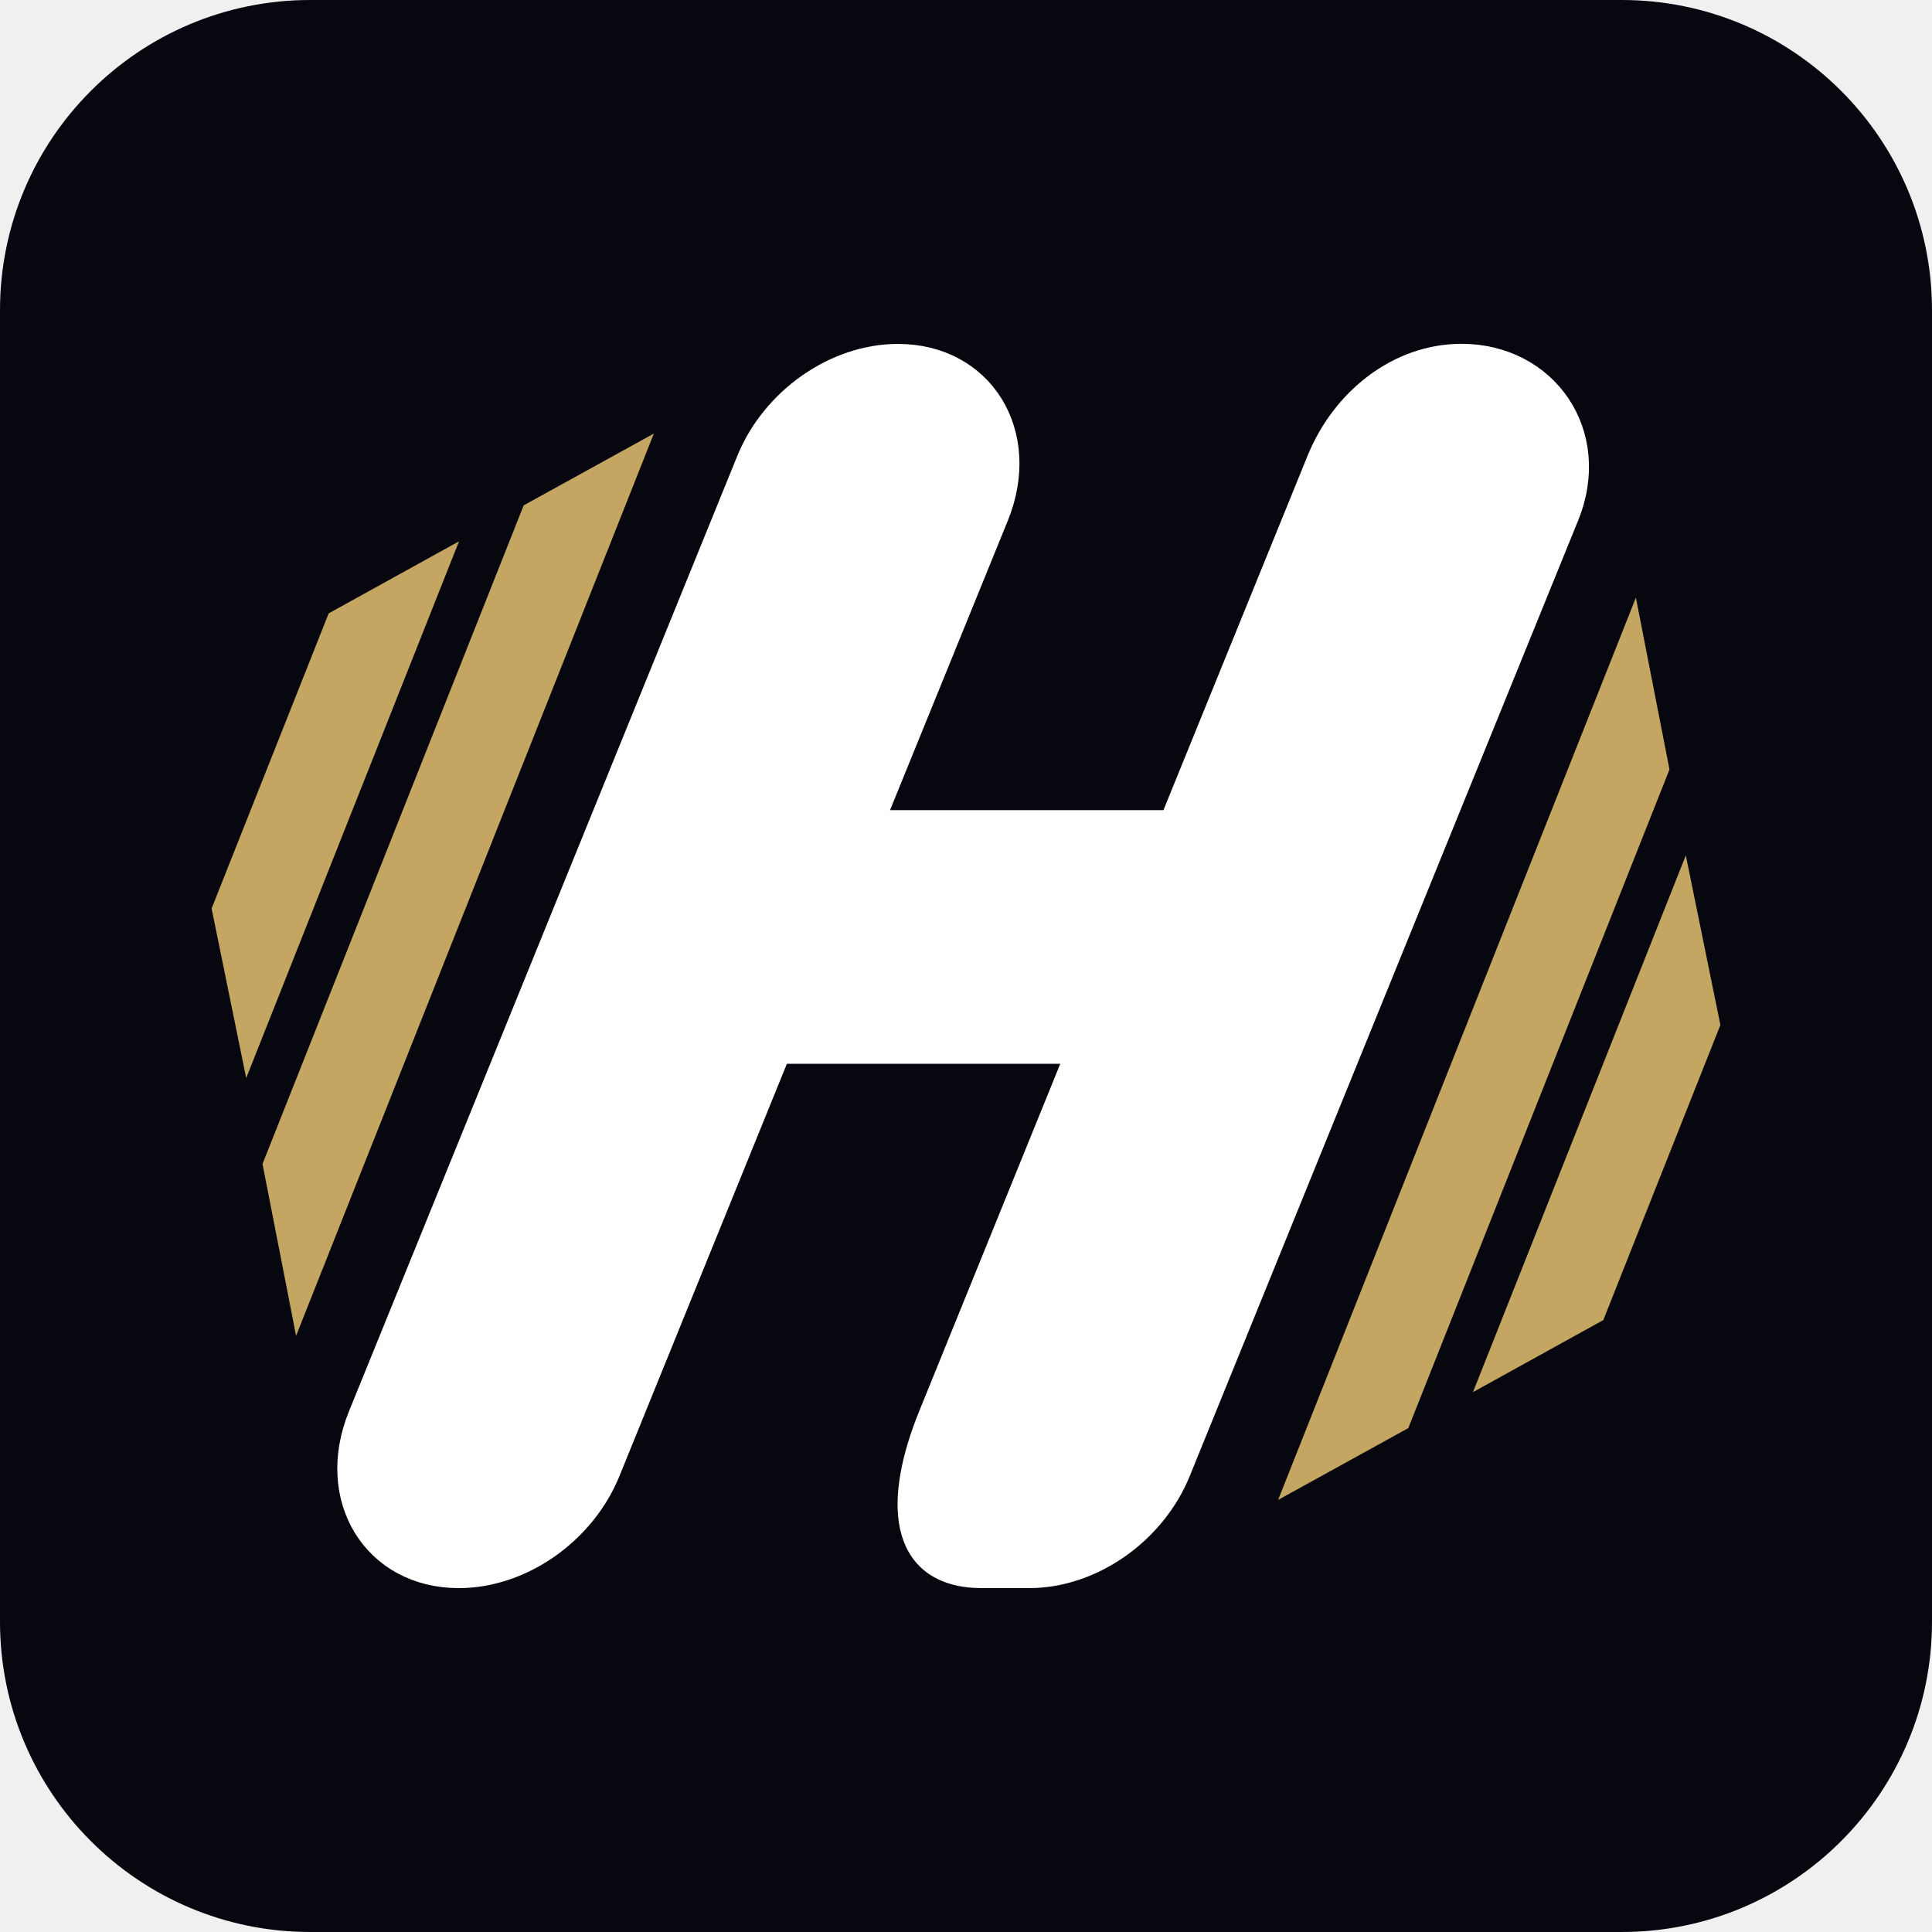
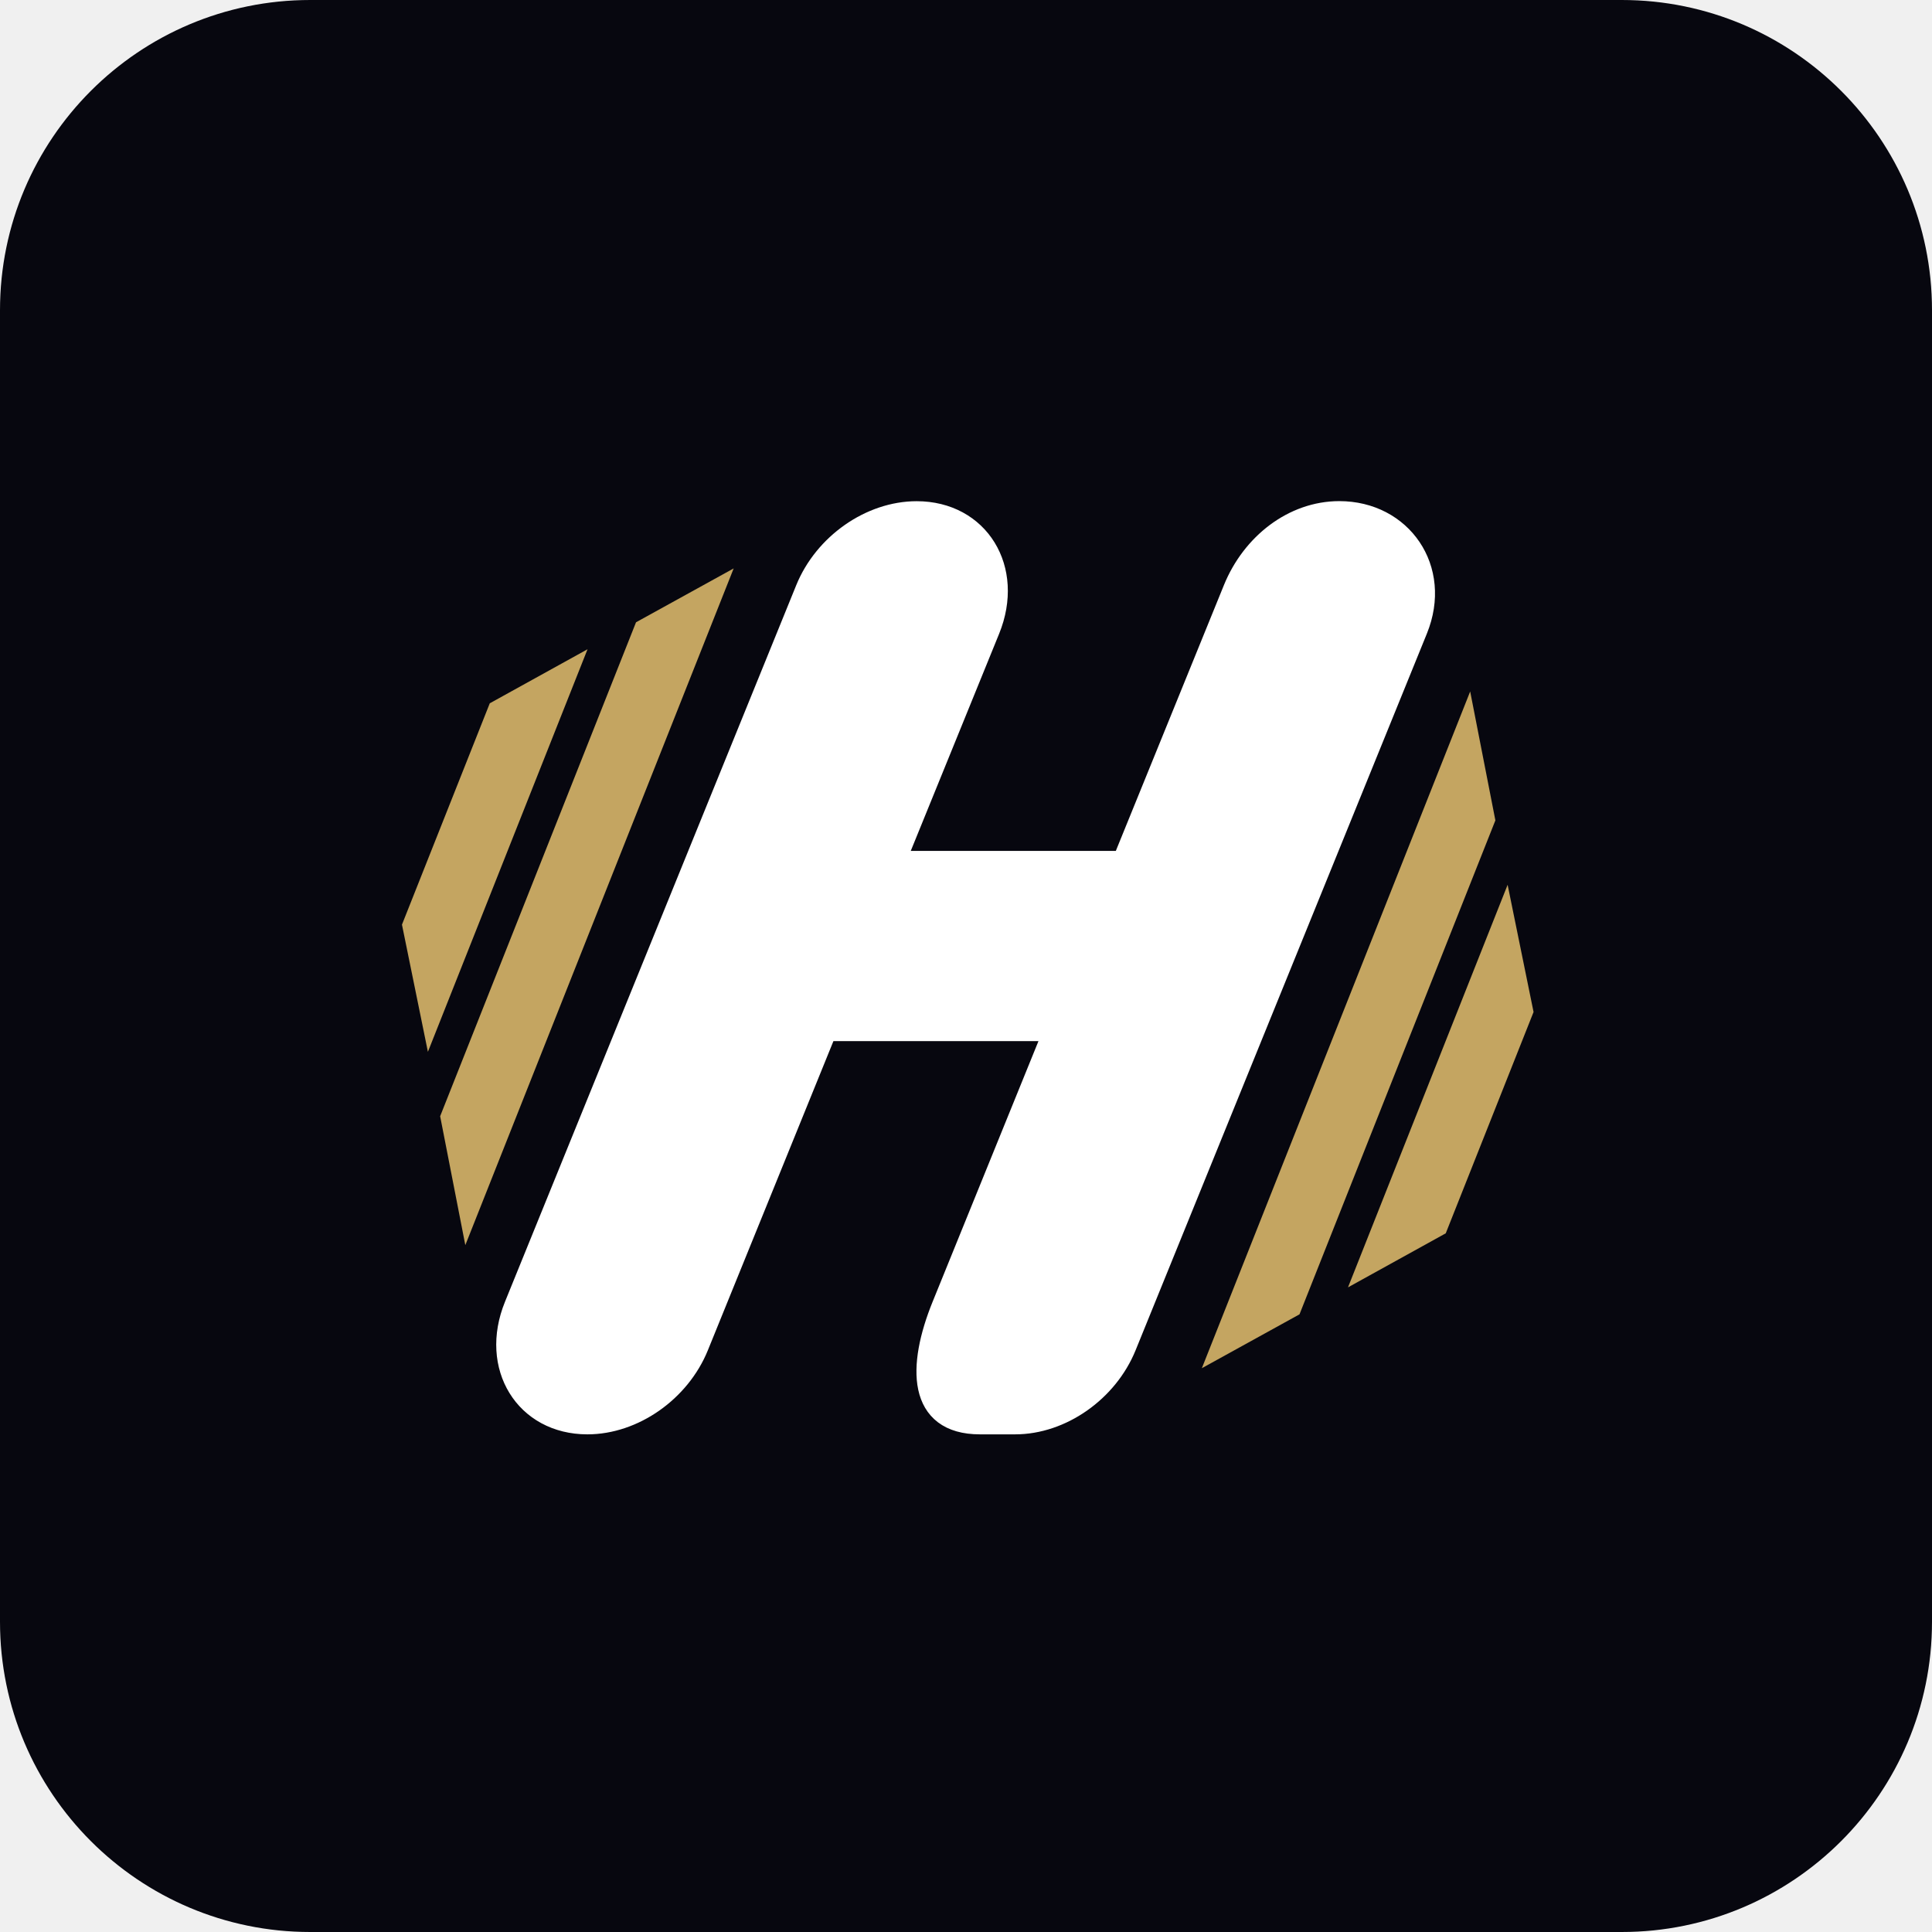
<svg xmlns="http://www.w3.org/2000/svg" width="512" height="512" viewBox="0 0 548 548">
  <rect width="548" height="548" rx="88" fill="#07070f" />
-   <g>
+   <g transform="translate(69,69) scale(0.75)">
    <path d="M291.92,446.46H278.59c-23.49,0-23.52-21.63-14.19-44.61l42.28-104.11H220.5L172,417.16c-6.94,17.08-24.39,29.3-41.85,29.3h0c-23.49,0-36.82-21.64-27.47-44.62l110.15-271c6.94-17.08,24.39-29.29,41.84-29.29h0c23.5,0,36.83,21.65,27.48,44.64l-35.65,87.61h86.19l41.89-103c6.94-17.07,22.49-29.28,39.94-29.28h0c23.5,0,38.75,21.64,29.4,44.62l-110.15,271C326.82,434.25,309.37,446.46,291.92,446.46Z" style="fill:#fff;stroke:#fff;stroke-miterlimit:10;stroke-width:8px" />
    <polygon points="464.01 169.51 362.53 425.44 399.46 405.07 473.54 218.26 464.01 169.51" style="fill:#c4a561" />
    <polygon points="487.98 290.73 454.77 374.43 417.8 394.87 478.17 242.62 487.98 290.73" style="fill:#c4a561" />
    <polygon points="83.98 378.9 185.47 122.97 148.54 143.34 74.46 330.15 83.98 378.9" style="fill:#c4a561" />
    <polygon points="60.02 257.69 93.23 173.98 130.2 153.54 69.83 305.79 60.02 257.69" style="fill:#c4a561" />
  </g>
</svg>
